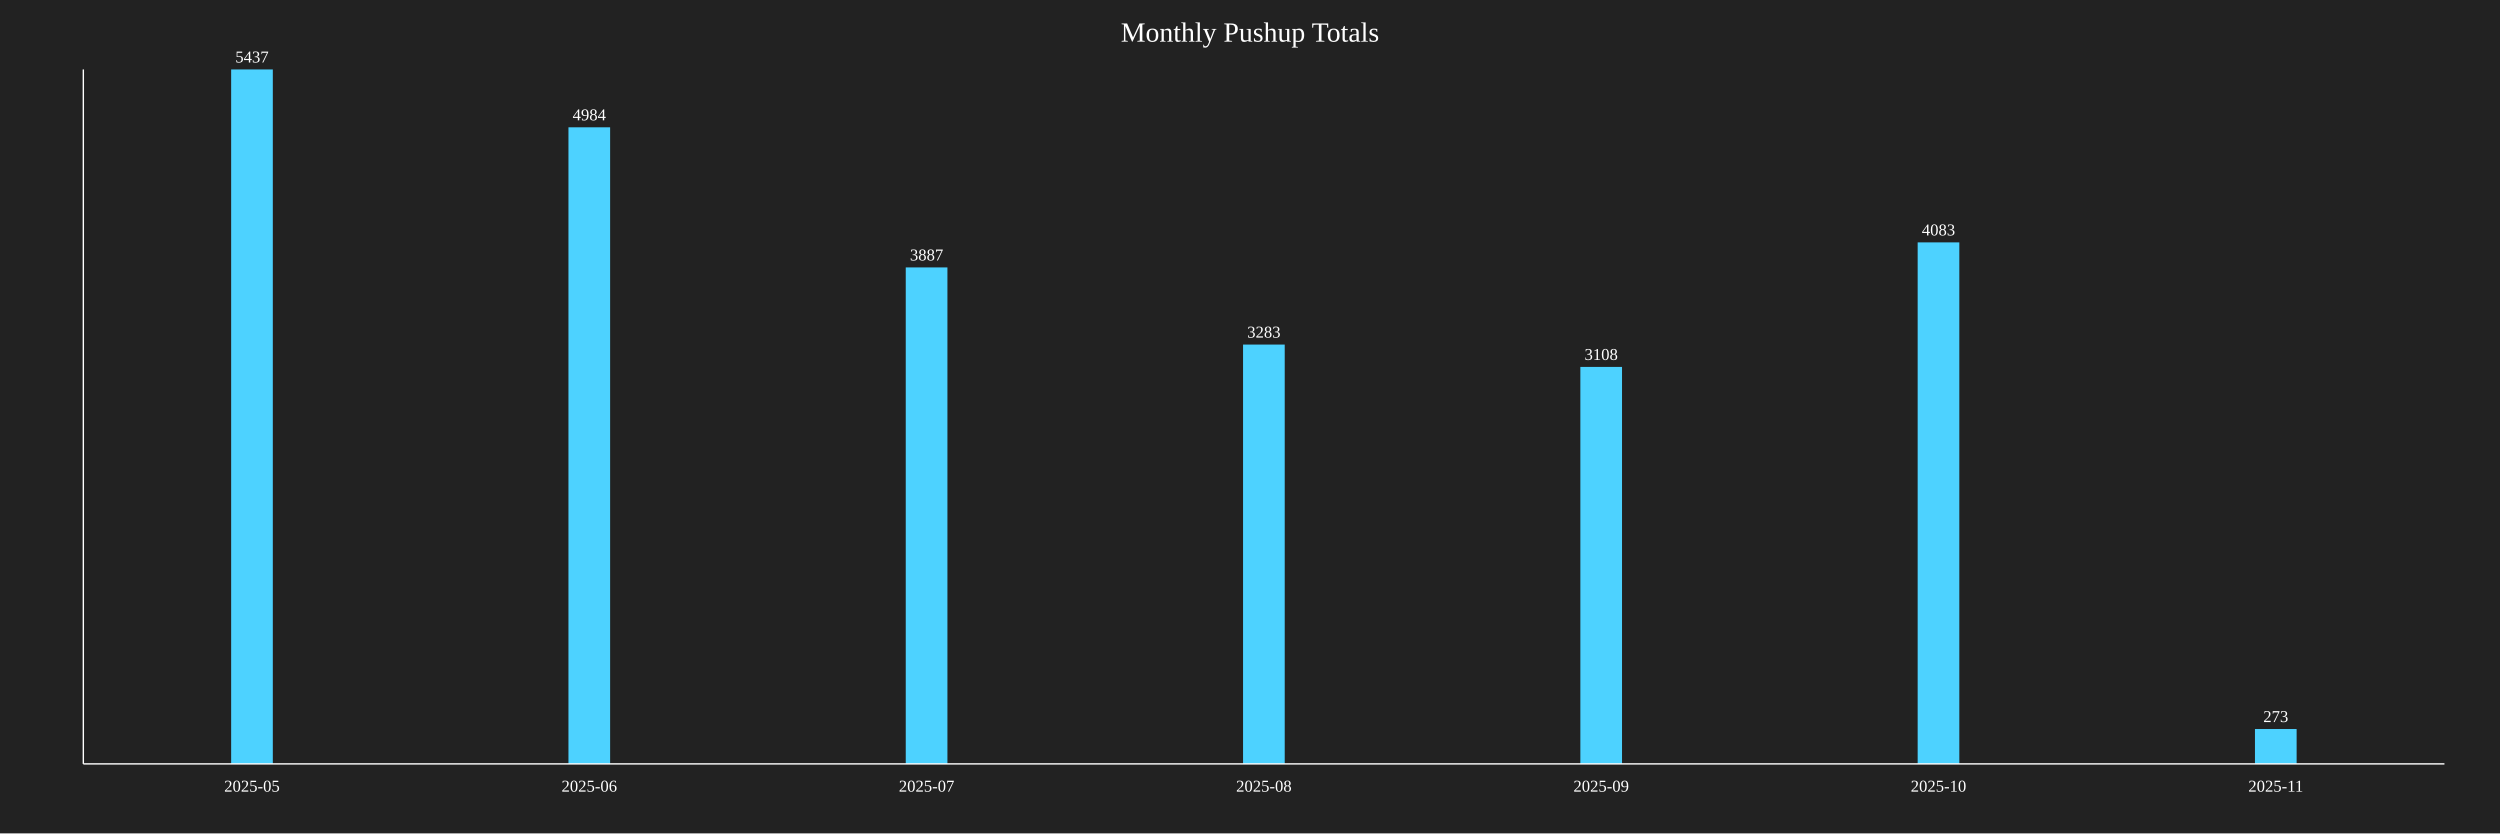
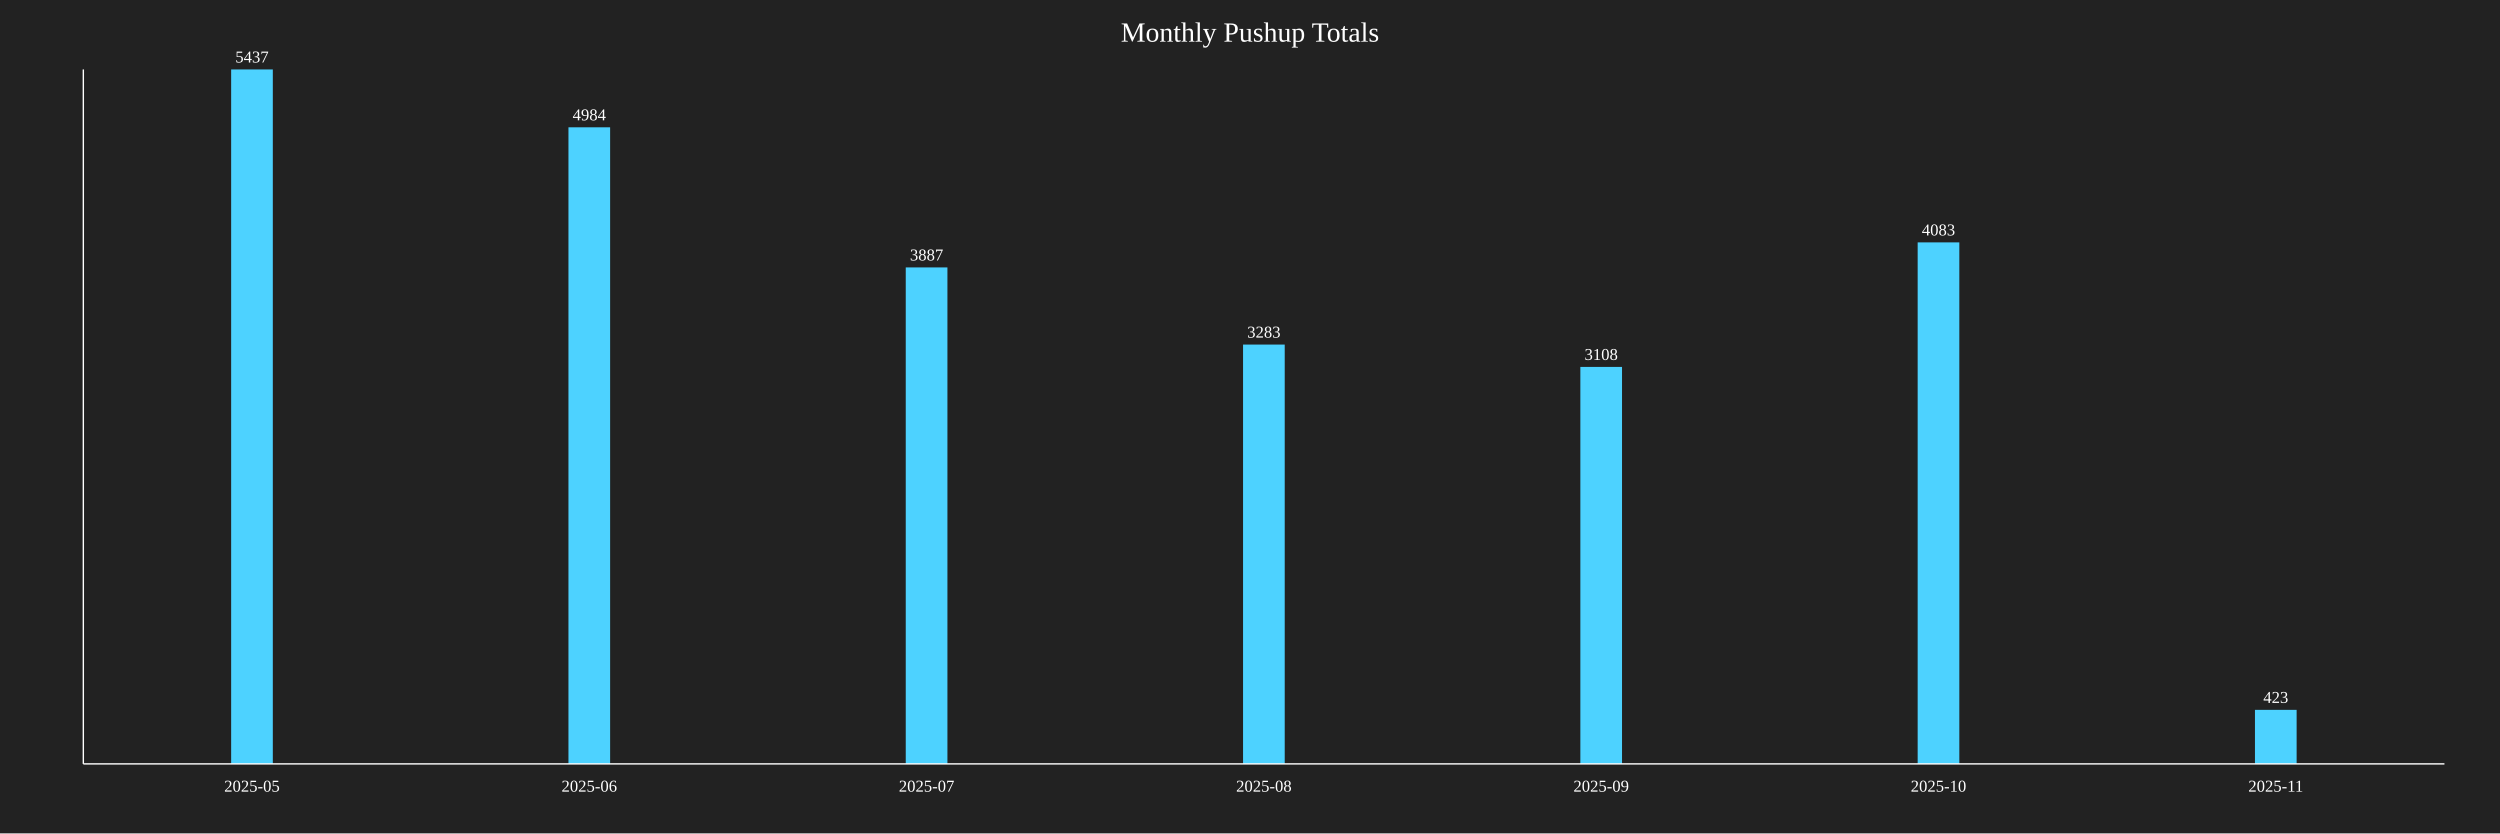
<svg xmlns="http://www.w3.org/2000/svg" baseProfile="full" height="600" version="1.1" width="1800">
  <defs />
  <rect fill="#222222" height="100%" width="100%" x="0" y="0" />
  <text fill="white" font-size="20" text-anchor="middle" x="900.0" y="30">Monthly Pushup Totals</text>
  <rect fill="#4DD2FF" height="500.0" width="30" x="166.429" y="50.0" />
  <text fill="white" font-size="12" text-anchor="middle" x="181.429" y="45.0">5437</text>
  <text fill="white" font-size="12" text-anchor="middle" x="181.429" y="570">2025-05</text>
  <rect fill="#4DD2FF" height="458.341" width="30" x="409.286" y="91.659" />
  <text fill="white" font-size="12" text-anchor="middle" x="424.286" y="86.659">4984</text>
  <text fill="white" font-size="12" text-anchor="middle" x="424.286" y="570">2025-06</text>
  <rect fill="#4DD2FF" height="357.458" width="30" x="652.143" y="192.542" />
  <text fill="white" font-size="12" text-anchor="middle" x="667.143" y="187.542">3887</text>
  <text fill="white" font-size="12" text-anchor="middle" x="667.143" y="570">2025-07</text>
  <rect fill="#4DD2FF" height="301.913" width="30" x="895.0" y="248.087" />
  <text fill="white" font-size="12" text-anchor="middle" x="910.0" y="243.087">3283</text>
  <text fill="white" font-size="12" text-anchor="middle" x="910.0" y="570">2025-08</text>
  <rect fill="#4DD2FF" height="285.819" width="30" x="1137.857" y="264.181" />
  <text fill="white" font-size="12" text-anchor="middle" x="1152.857" y="259.181">3108</text>
  <text fill="white" font-size="12" text-anchor="middle" x="1152.857" y="570">2025-09</text>
  <rect fill="#4DD2FF" height="375.483" width="30" x="1380.714" y="174.517" />
  <text fill="white" font-size="12" text-anchor="middle" x="1395.714" y="169.517">4083</text>
  <text fill="white" font-size="12" text-anchor="middle" x="1395.714" y="570">2025-10</text>
-   <rect fill="#4DD2FF" height="25.106" width="30" x="1623.571" y="524.894" />
-   <text fill="white" font-size="12" text-anchor="middle" x="1638.571" y="519.894">273</text>
+   <rect fill="#4DD2FF" height="38.9" width="30" x="1623.571" y="511.1" />
+   <text fill="white" font-size="12" text-anchor="middle" x="1638.571" y="506.1">423</text>
  <text fill="white" font-size="12" text-anchor="middle" x="1638.571" y="570">2025-11</text>
  <line stroke="white" x1="60" x2="60" y1="50" y2="550" />
  <line stroke="white" x1="60" x2="1760" y1="550" y2="550" />
</svg>
